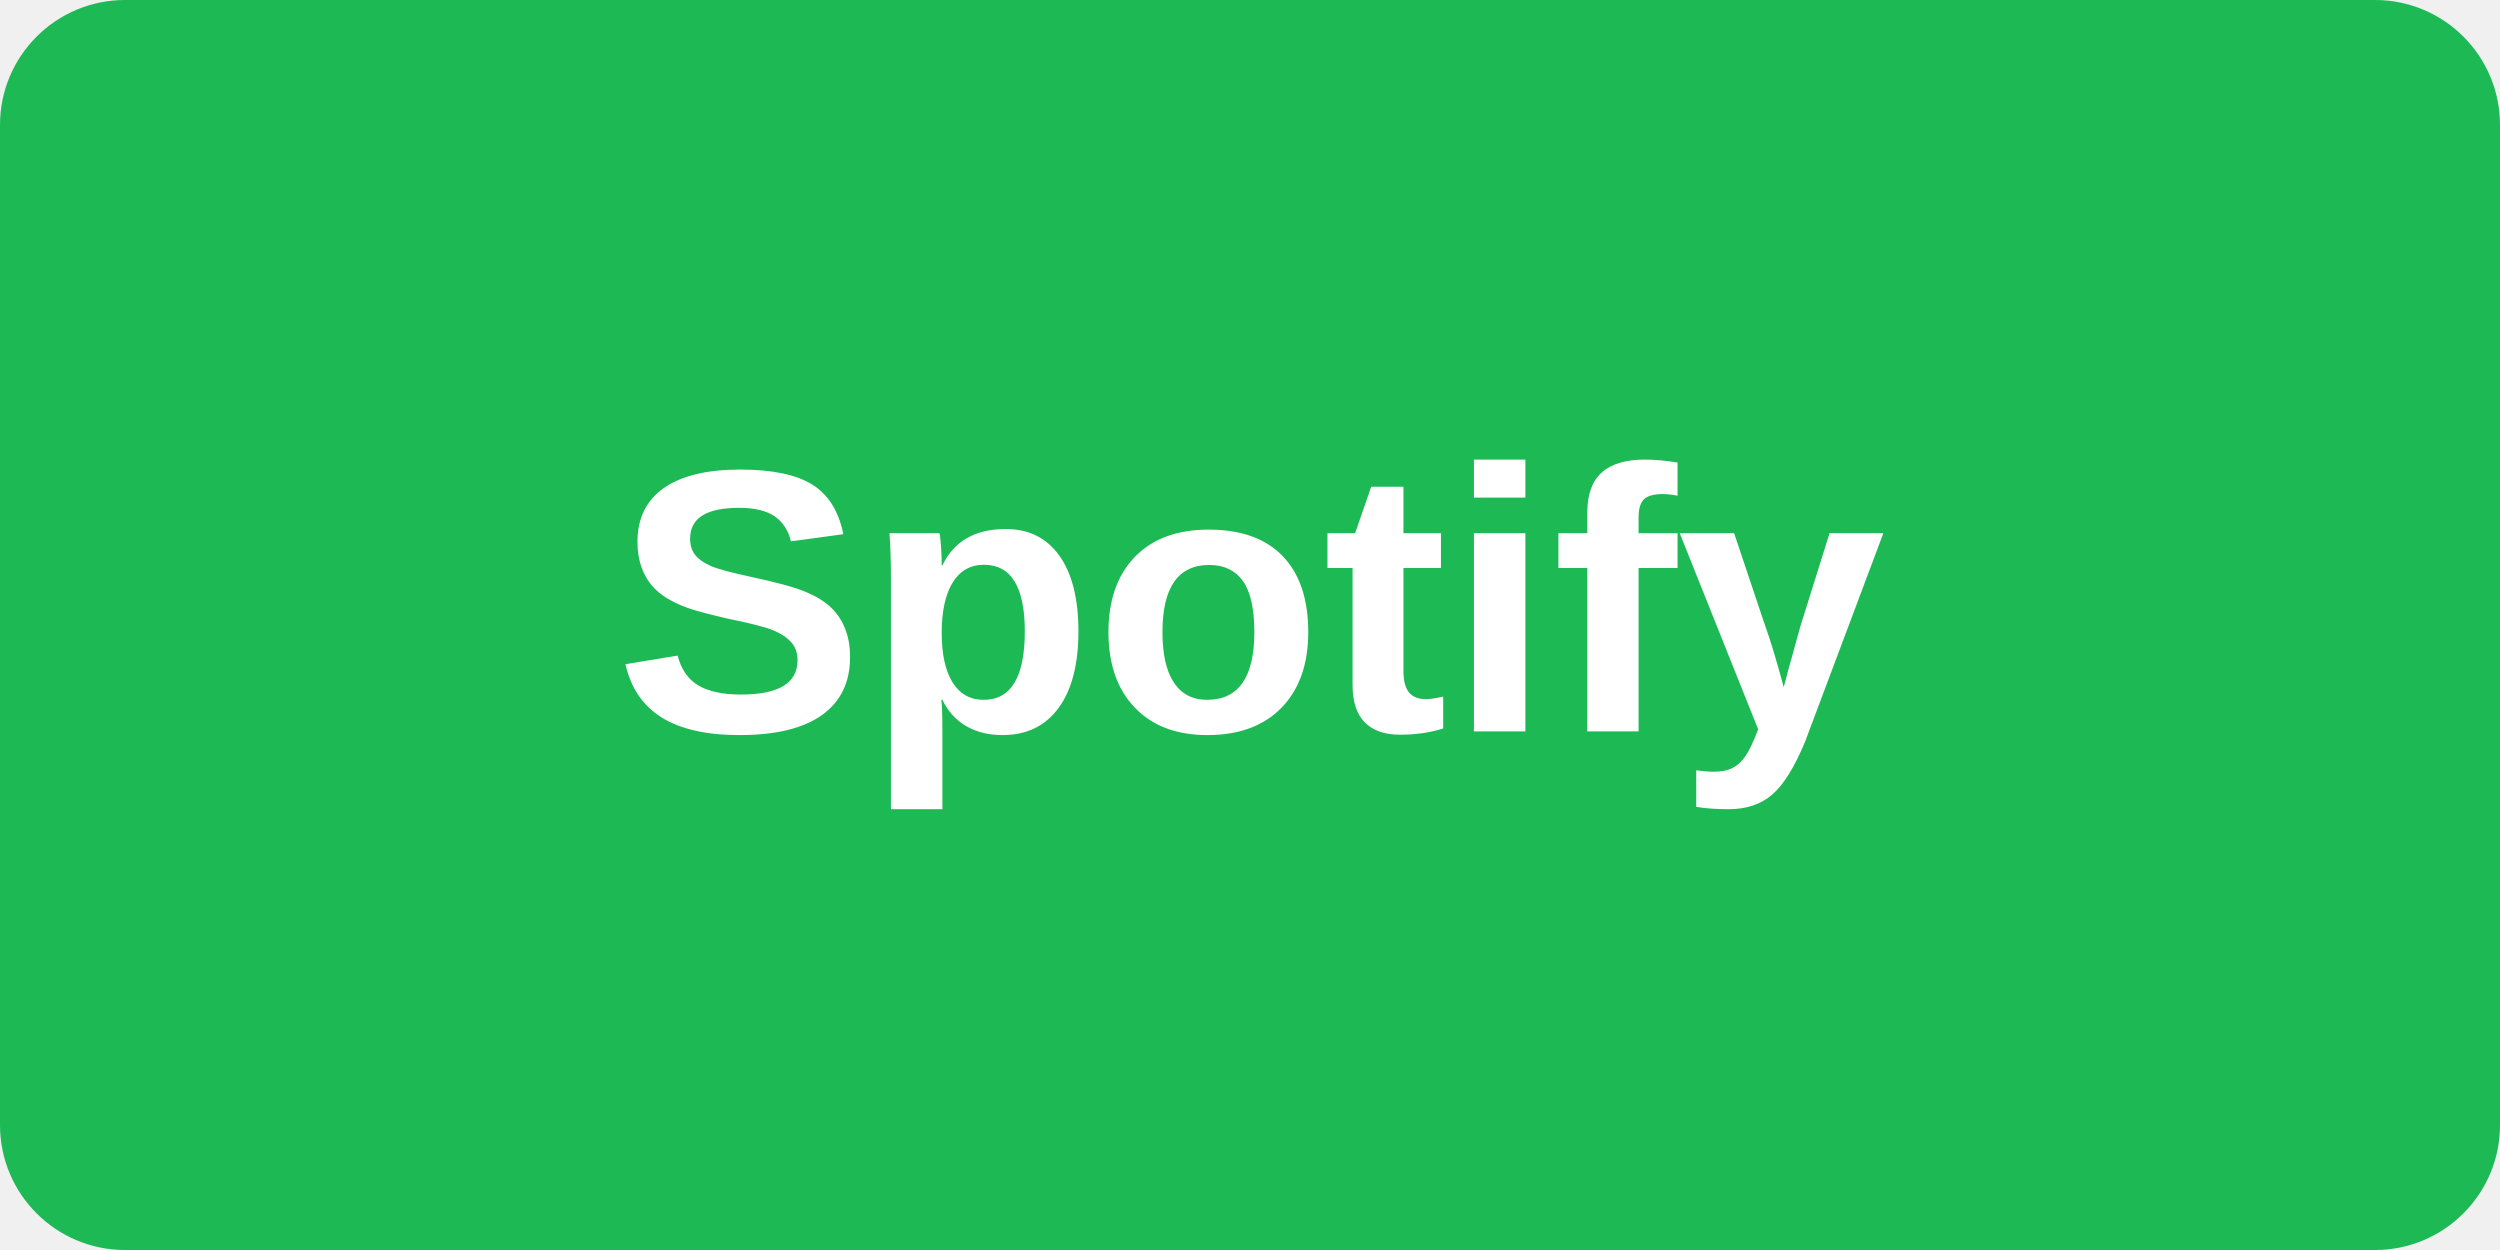
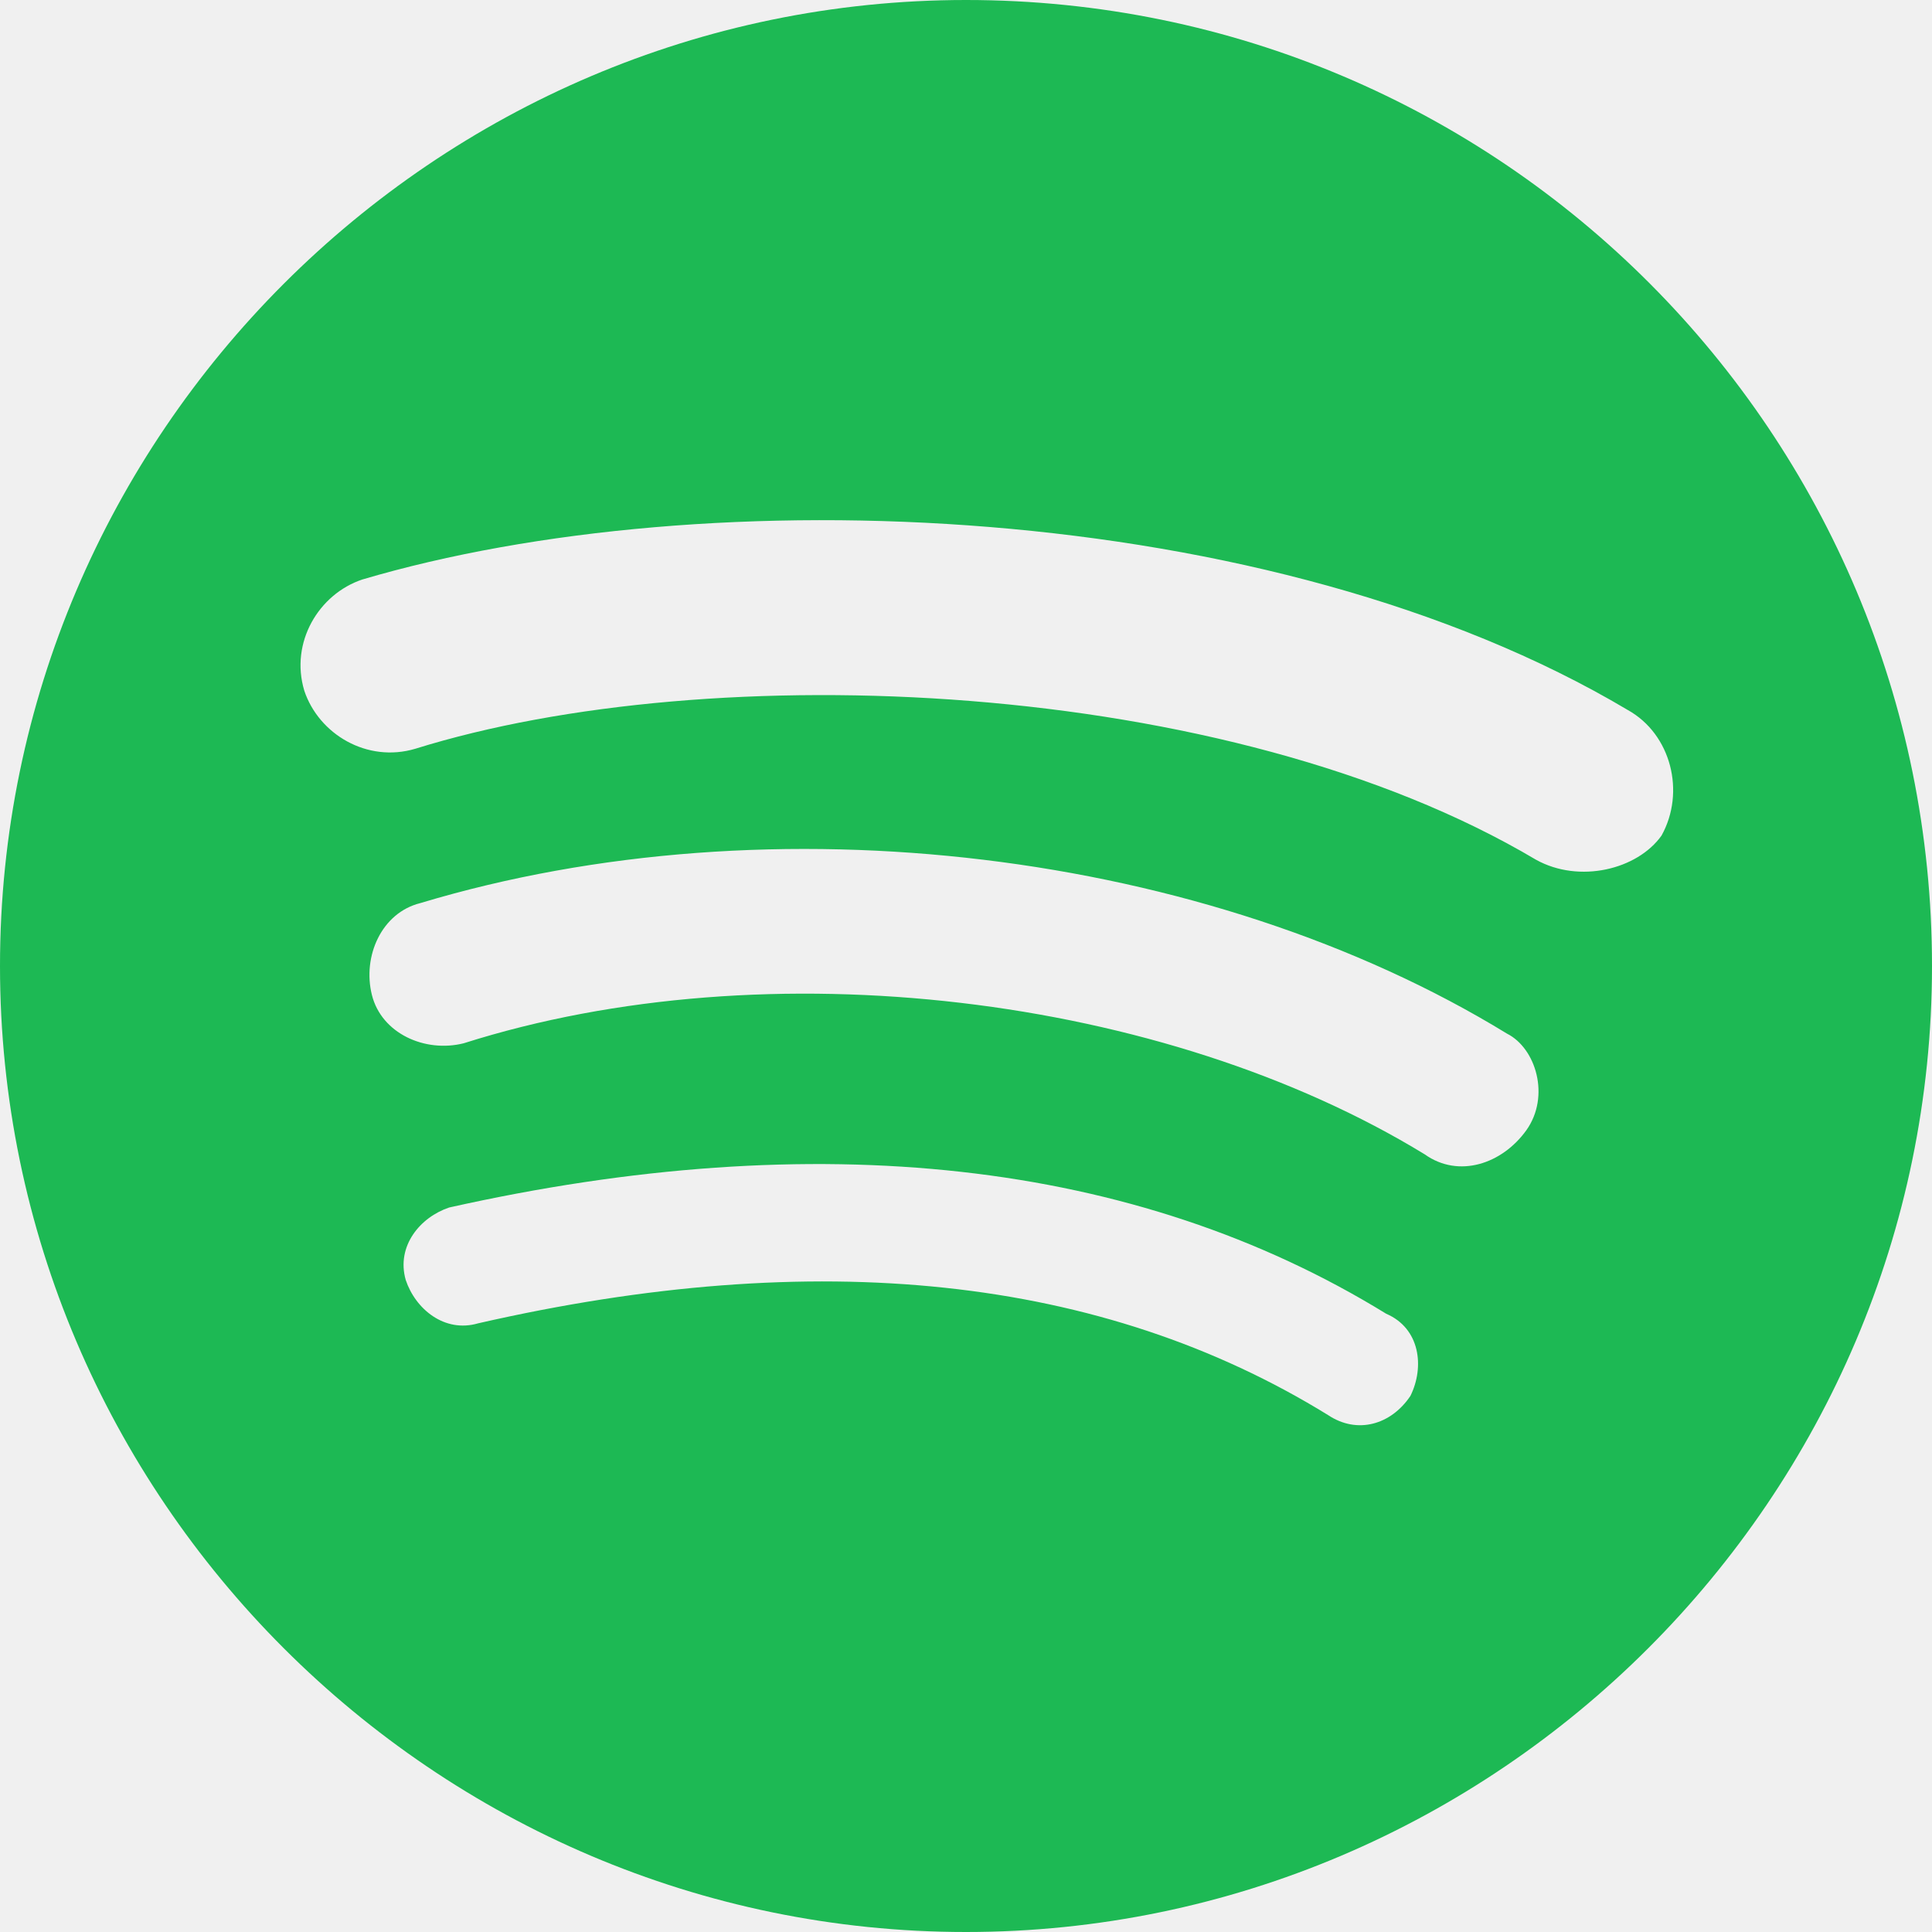
- <svg xmlns="http://www.w3.org/2000/svg" viewBox="0 0 400 200">
-   <rect width="100%" height="100%" rx="20" fill="#1DB954" />
-   <text x="50%" y="50%" dominant-baseline="middle" text-anchor="middle" font-family="Arial, sans-serif" font-weight="bold" font-size="60" fill="white">Spotify</text>
+ <svg xmlns="http://www.w3.org/2000/svg" fill="#1DB954" role="img" viewBox="0 0 24 24">
+   <path d="M12 0C5.4 0 0 5.4 0 12s5.4 12 12 12 12-5.4 12-12S18.66 0 12 0zm5.521 17.34c-.24.359-.66.48-1.021.24-2.82-1.74-6.36-2.101-10.561-1.141-.418.122-.779-.179-.899-.539-.12-.421.18-.78.54-.9 4.56-1.021 8.52-.6 11.64 1.32.42.18.479.659.301 1.02zm1.44-3.3c-.301.42-.841.6-1.262.3-3.239-1.98-8.159-2.58-11.939-1.38-.479.12-1.02-.12-1.14-.6-.12-.48.12-1.021.6-1.141C9.6 9.9 15 10.561 18.72 12.84c.361.181.54.78.241 1.2zm.12-3.36C15.24 8.4 8.82 8.16 5.16 9.301c-.6.179-1.2-.181-1.38-.721-.18-.601.18-1.2.72-1.381 4.26-1.26 11.28-1.02 15.721 1.621.539.3.719 1.02.419 1.56-.299.421-1.02.599-1.559.3z" />
</svg>
